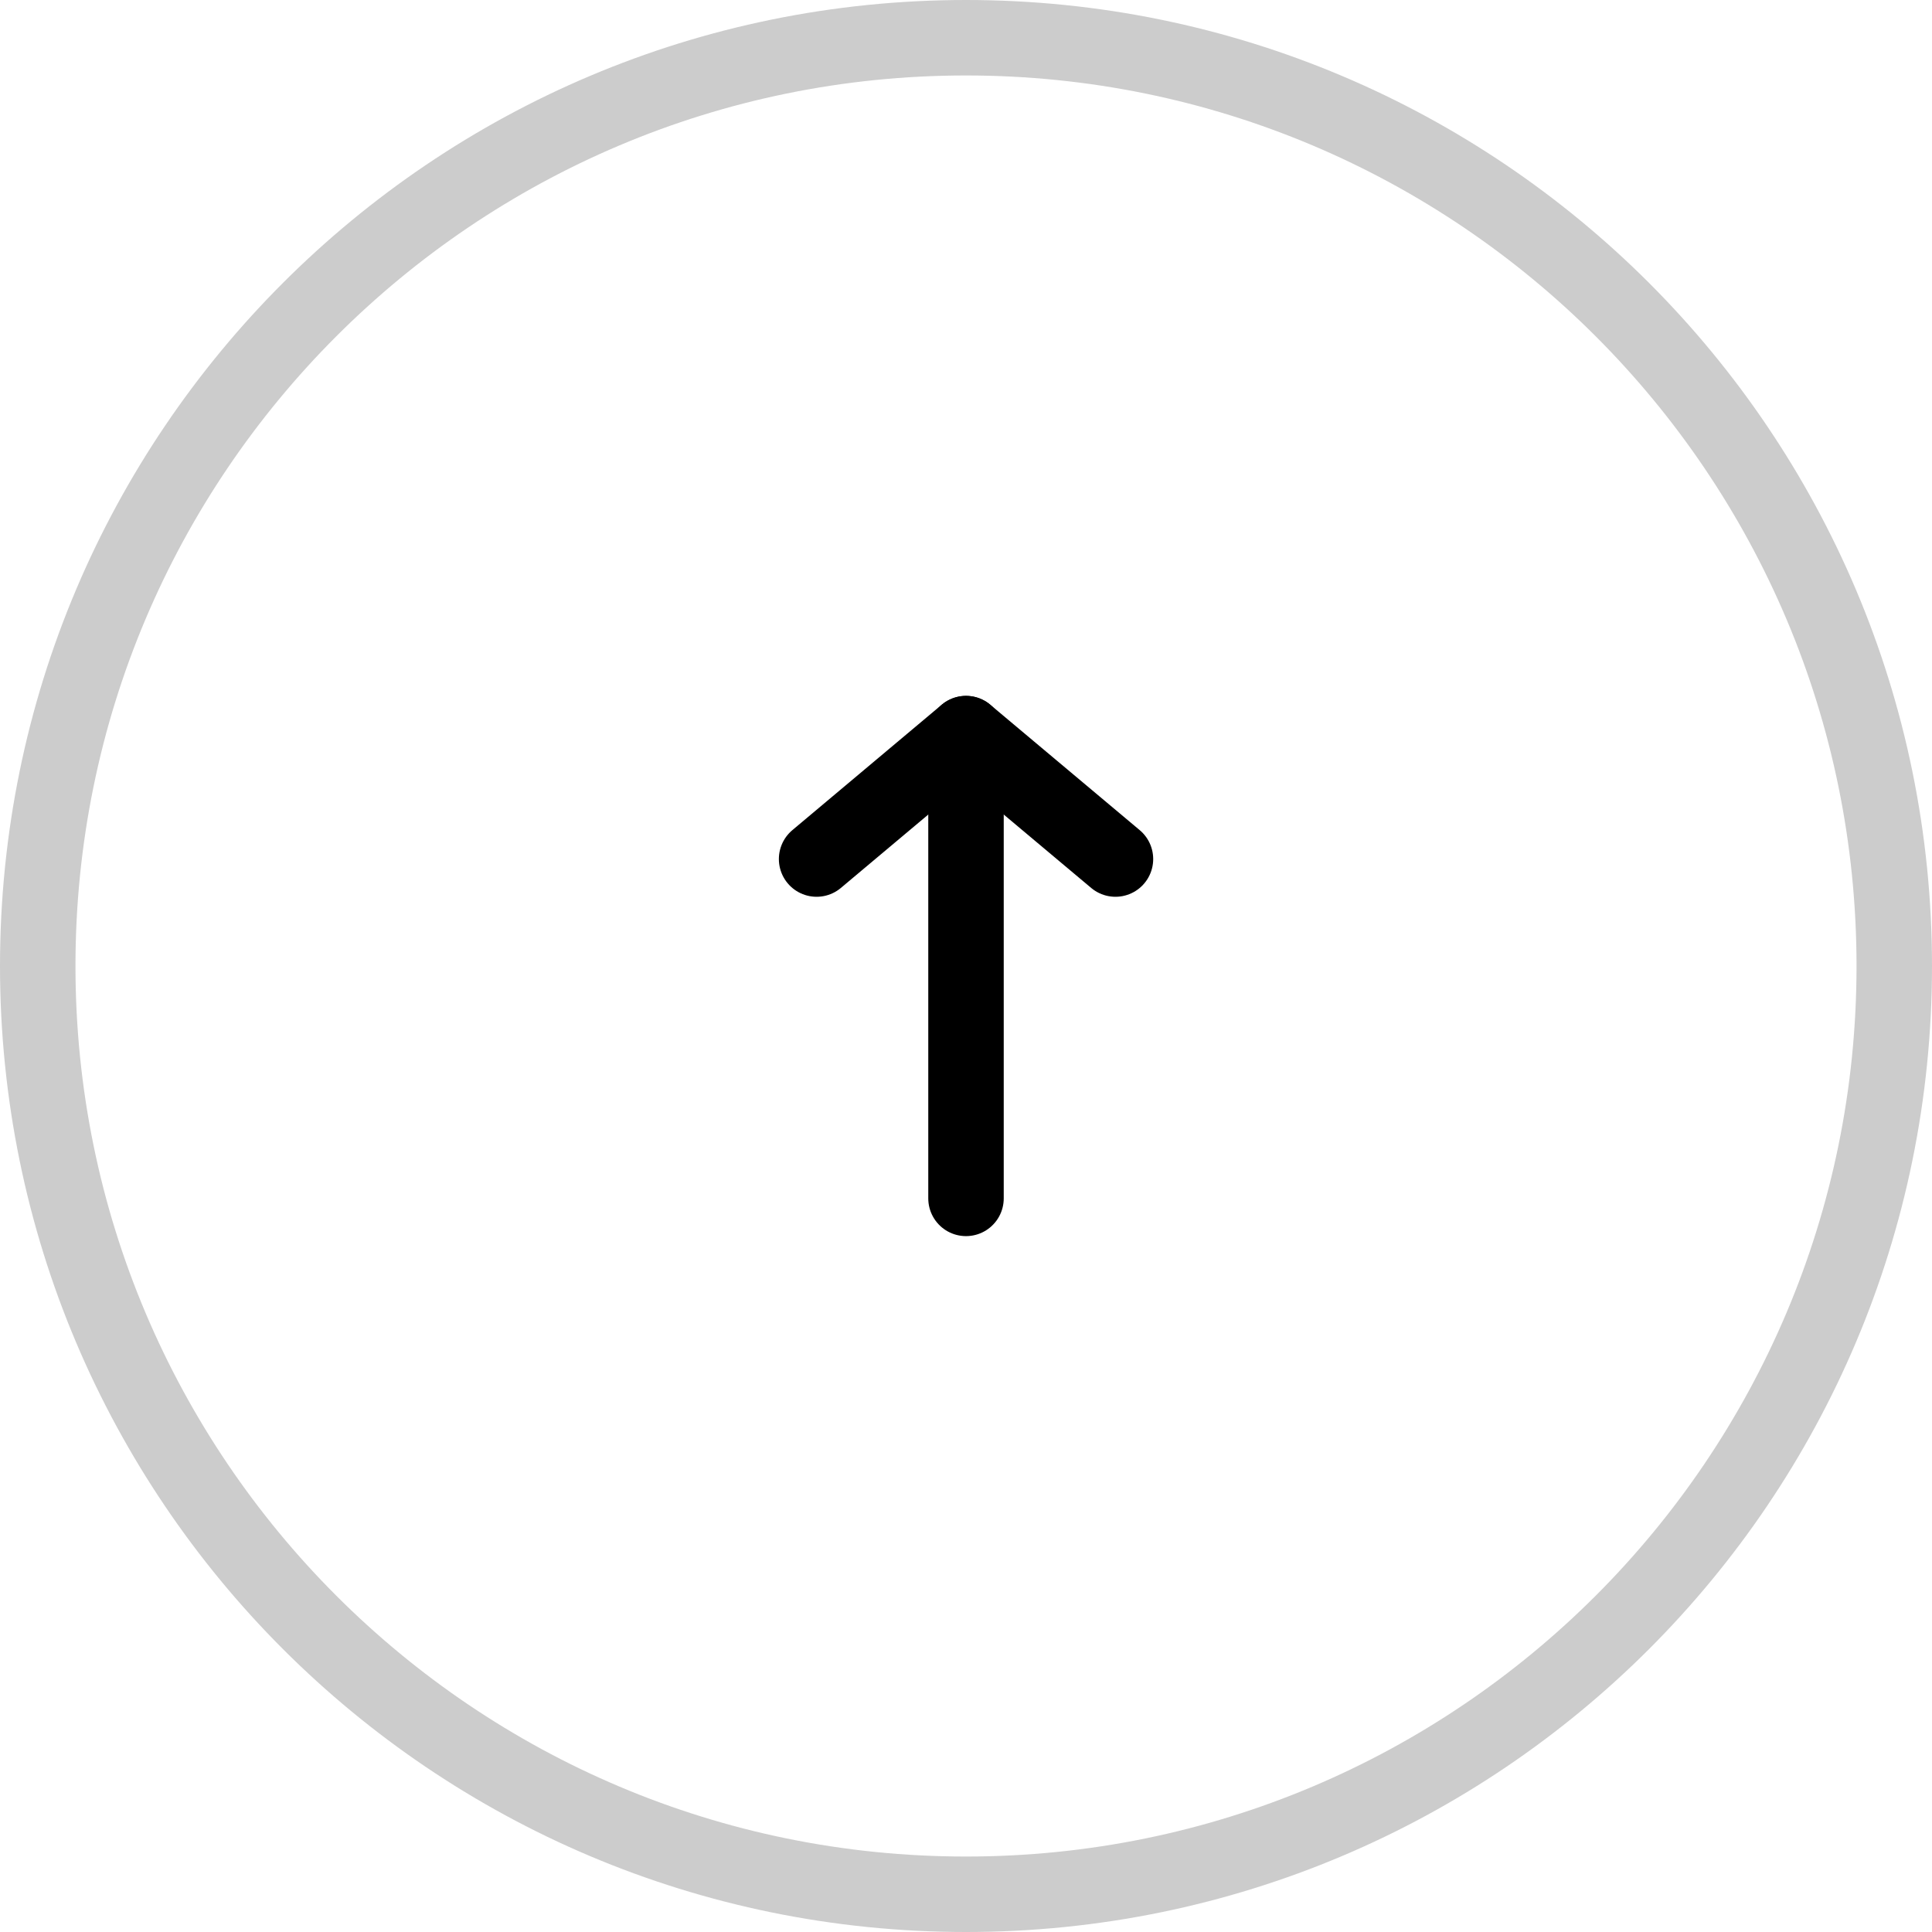
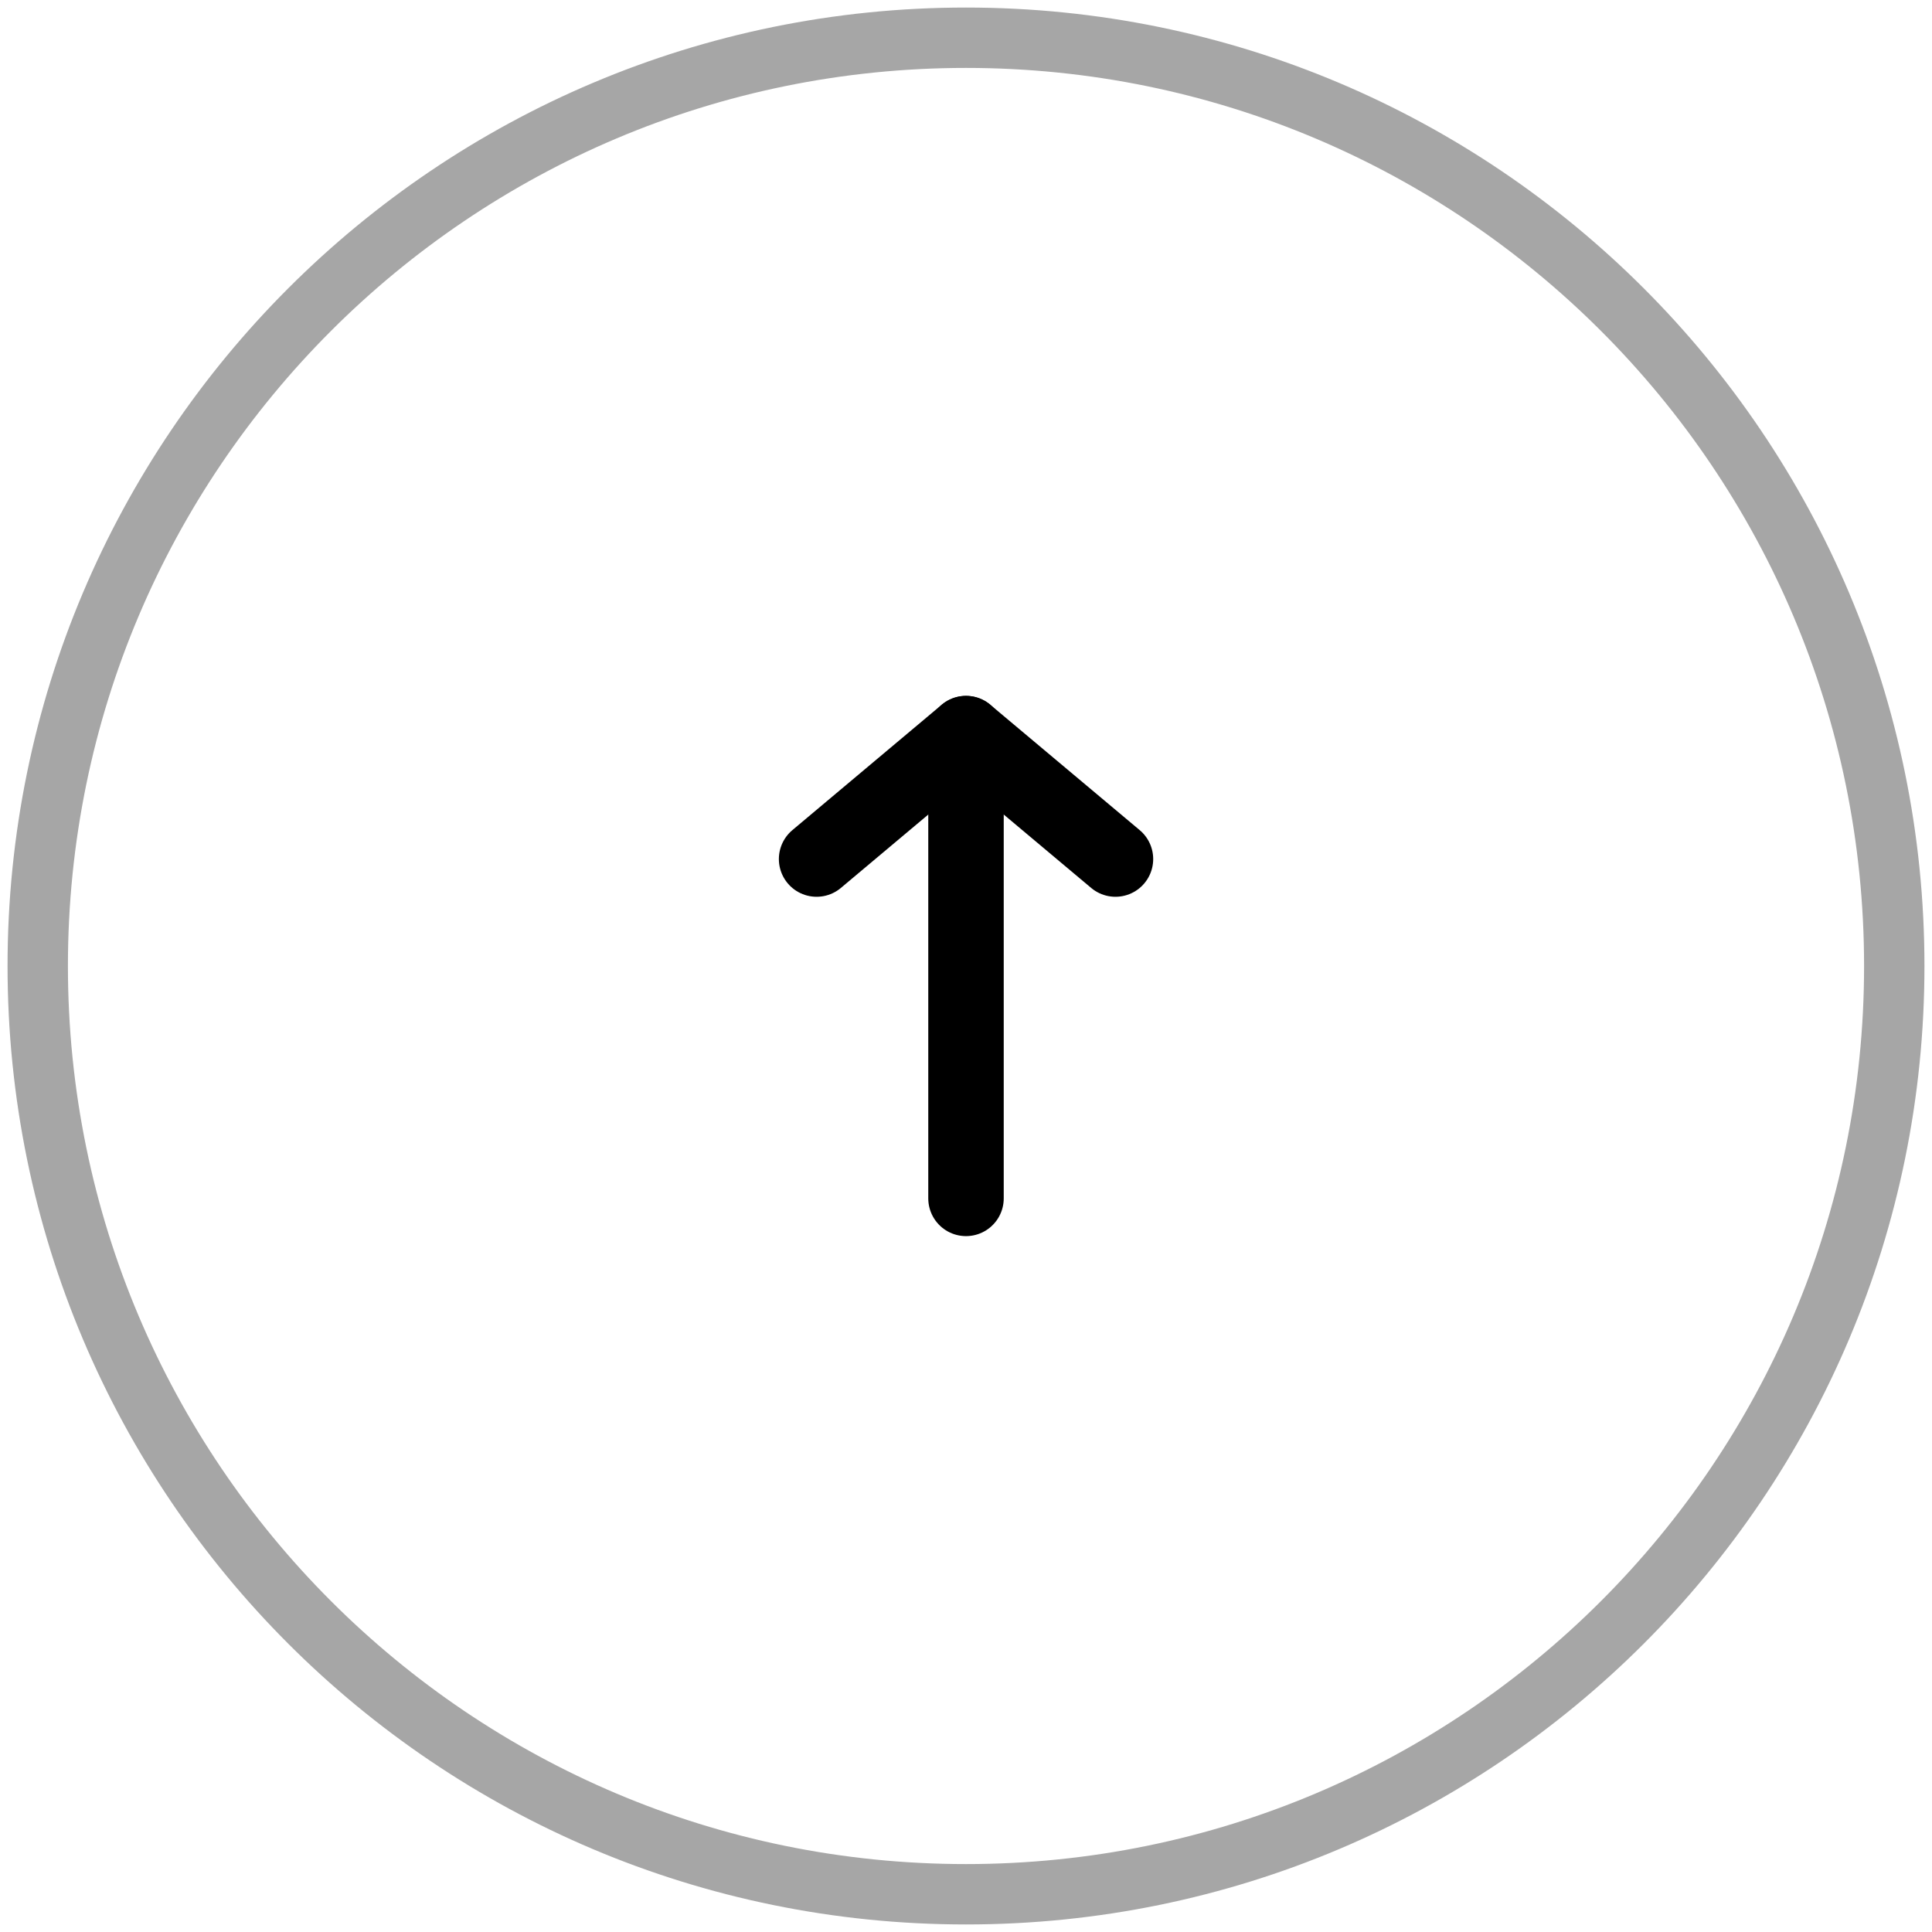
- <svg xmlns="http://www.w3.org/2000/svg" width="64" height="64" viewBox="0 0 64 64">
+ <svg xmlns="http://www.w3.org/2000/svg" viewBox="0 0 64 64">
  <g id="Group_1" data-name="Group 1" transform="translate(-152 -439)">
    <line id="Line_1" data-name="Line 1" y1="14.91" transform="translate(184 463.788)" fill="none" stroke="#000" stroke-linecap="round" stroke-linejoin="round" stroke-width="2.5" />
    <path id="Path_1" data-name="Path 1" d="M6,9.155,10.949,5" transform="translate(173.051 458.302)" fill="none" stroke="#000" stroke-linecap="round" stroke-linejoin="round" stroke-width="2.5" />
    <path id="Path_2" data-name="Path 2" d="M10.949,5,15.9,9.155" transform="translate(173.051 458.302)" fill="none" stroke="#000" stroke-linecap="round" stroke-linejoin="round" stroke-width="2.5" />
-     <g id="Ellipse_1" data-name="Ellipse 1" transform="translate(152 439)" fill="none" stroke="rgba(0,0,0,0.2)" stroke-width="2.5">
+     <g id="Ellipse_1" data-name="Ellipse 1" transform="translate(152 439)" fill="none" stroke="rgba(0,0,0,0.35)" stroke-width="2">
      <circle cx="32" cy="32" r="32" stroke="none" />
-       <circle id="circle" cx="32" cy="32" r="30.75" fill="none" />
+       <circle id="circle" data-name="circle" cx="32" cy="32" r="30.75" fill="none" />
    </g>
  </g>
</svg>
